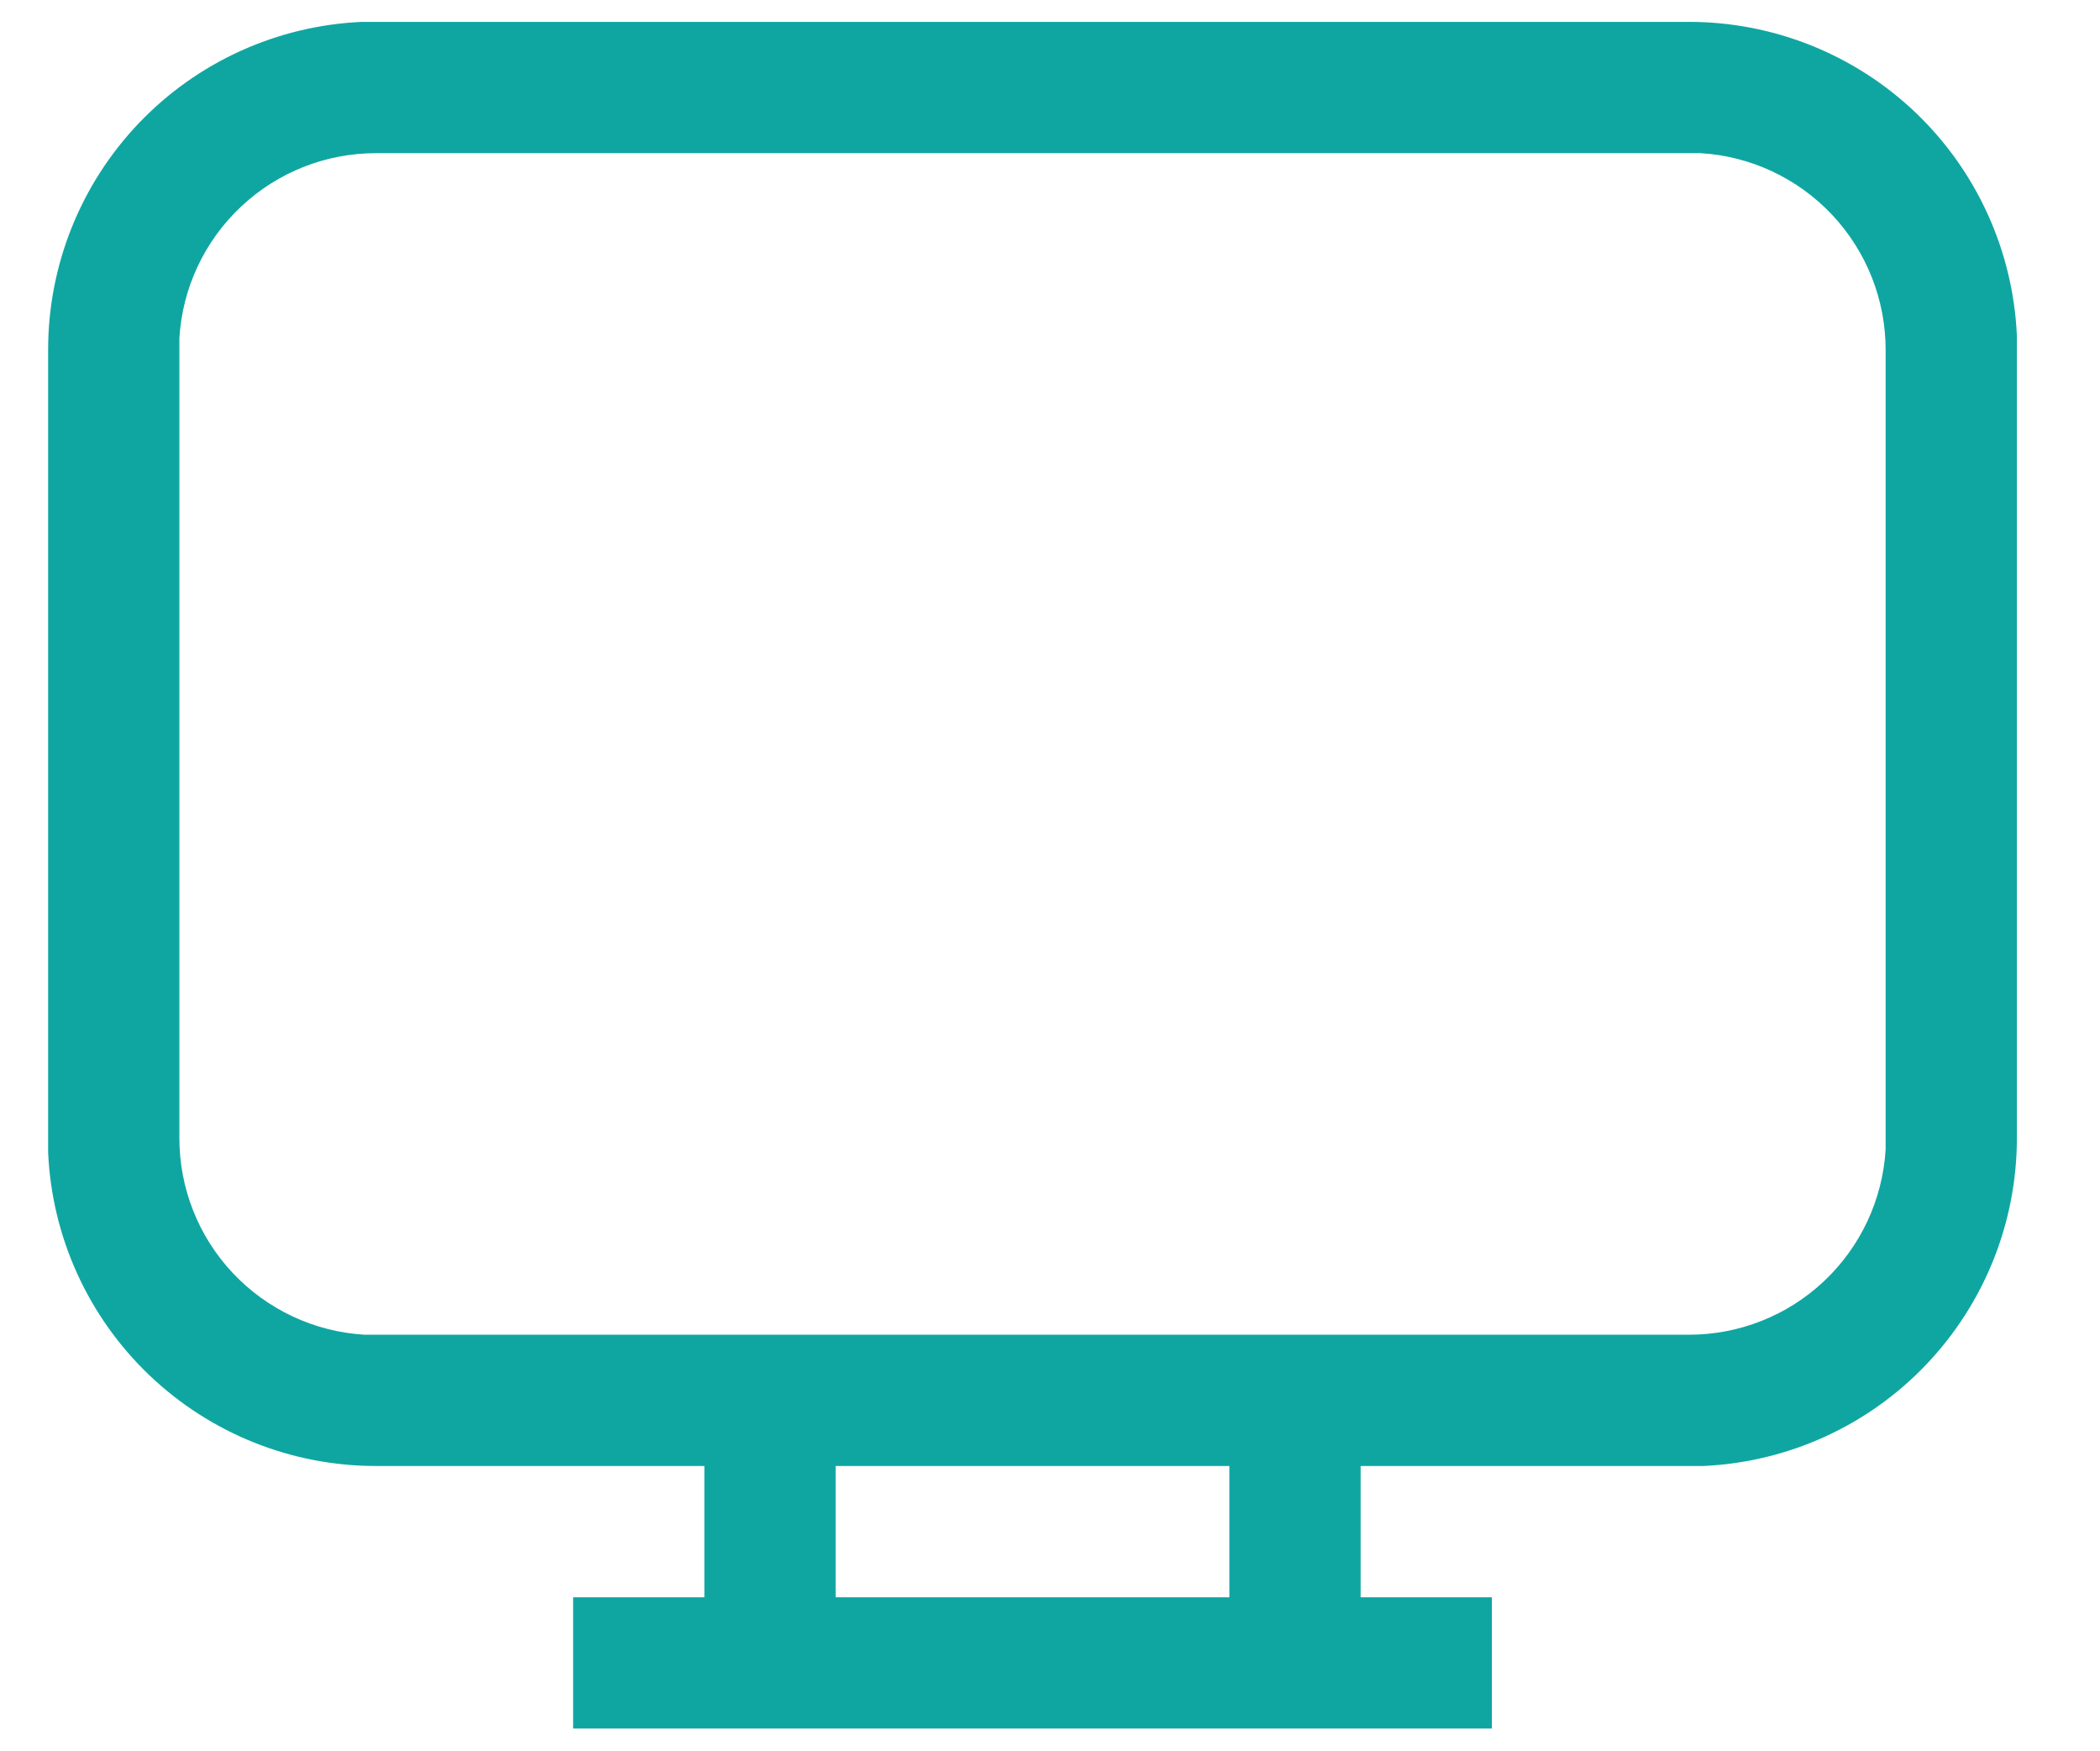
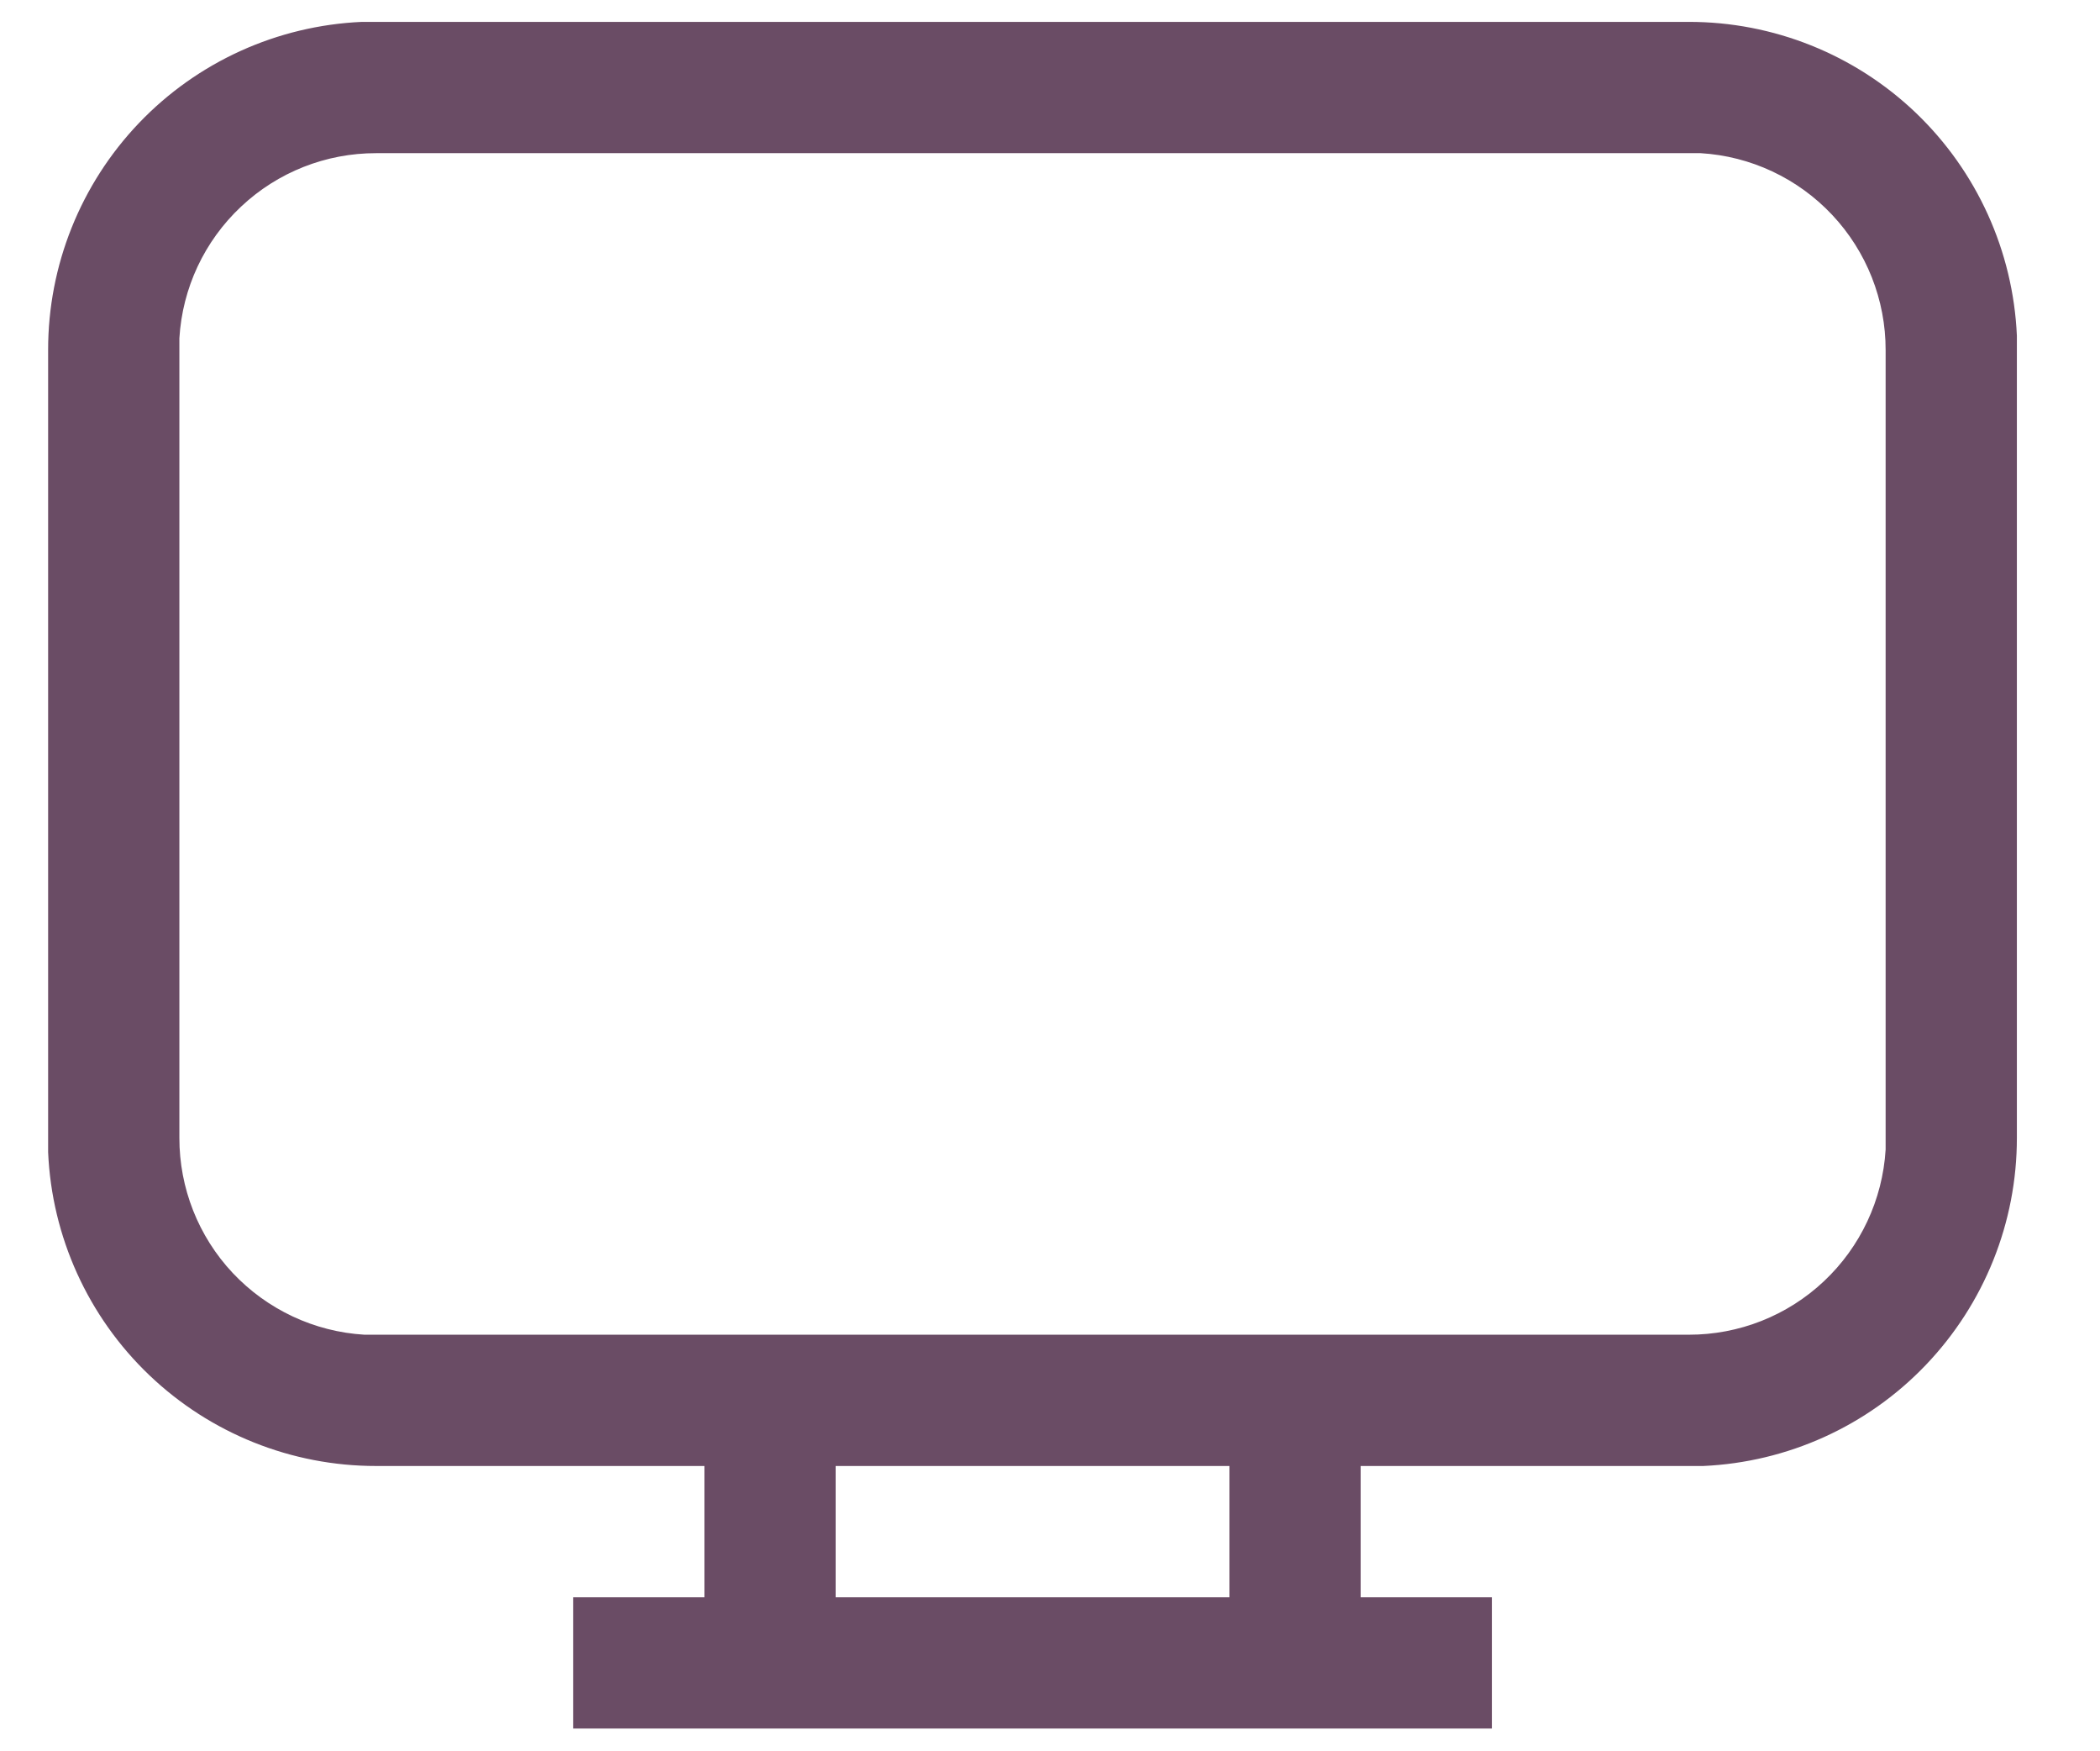
<svg xmlns="http://www.w3.org/2000/svg" width="24" height="20" viewBox="0 0 24 20" fill="none">
-   <path d="M6.55 19.75V18.25H8.05V16.75H4.3C3.333 16.751 2.404 16.379 1.705 15.711C1.006 15.043 0.592 14.131 0.55 13.165V4C0.549 3.033 0.921 2.104 1.589 1.405C2.257 0.706 3.169 0.293 4.135 0.25H19.3C20.266 0.249 21.196 0.621 21.895 1.289C22.593 1.957 23.007 2.869 23.05 3.835V13C23.051 13.967 22.678 14.896 22.01 15.595C21.343 16.294 20.43 16.707 19.465 16.75H15.55V18.25H17.05V19.75H6.55ZM14.05 16.75H9.55V18.25H14.05V16.75ZM19.3 1.75H4.3C3.726 1.749 3.173 1.967 2.755 2.361C2.336 2.754 2.084 3.292 2.05 3.865V13C2.049 13.574 2.267 14.127 2.66 14.545C3.054 14.963 3.592 15.216 4.165 15.25H19.3C19.874 15.251 20.427 15.033 20.845 14.639C21.263 14.246 21.515 13.708 21.55 13.135V4C21.551 3.426 21.332 2.873 20.939 2.455C20.546 2.037 20.008 1.784 19.435 1.75H19.3Z" fill="#0FA6A2" />
+   <path d="M6.55 19.75V18.25H8.05V16.75H4.3C3.333 16.751 2.404 16.379 1.705 15.711C1.006 15.043 0.592 14.131 0.55 13.165V4C0.549 3.033 0.921 2.104 1.589 1.405C2.257 0.706 3.169 0.293 4.135 0.25H19.3C20.266 0.249 21.196 0.621 21.895 1.289C22.593 1.957 23.007 2.869 23.05 3.835V13C23.051 13.967 22.678 14.896 22.01 15.595C21.343 16.294 20.43 16.707 19.465 16.75H15.55V18.25H17.05V19.75H6.55ZM14.05 16.75H9.55V18.25H14.05V16.75ZM19.3 1.75H4.3C3.726 1.749 3.173 1.967 2.755 2.361C2.336 2.754 2.084 3.292 2.05 3.865V13C2.049 13.574 2.267 14.127 2.66 14.545C3.054 14.963 3.592 15.216 4.165 15.25H19.3C19.874 15.251 20.427 15.033 20.845 14.639C21.263 14.246 21.515 13.708 21.55 13.135V4C21.551 3.426 21.332 2.873 20.939 2.455C20.546 2.037 20.008 1.784 19.435 1.75H19.3Z" fill="#6A4C65" />
</svg>
